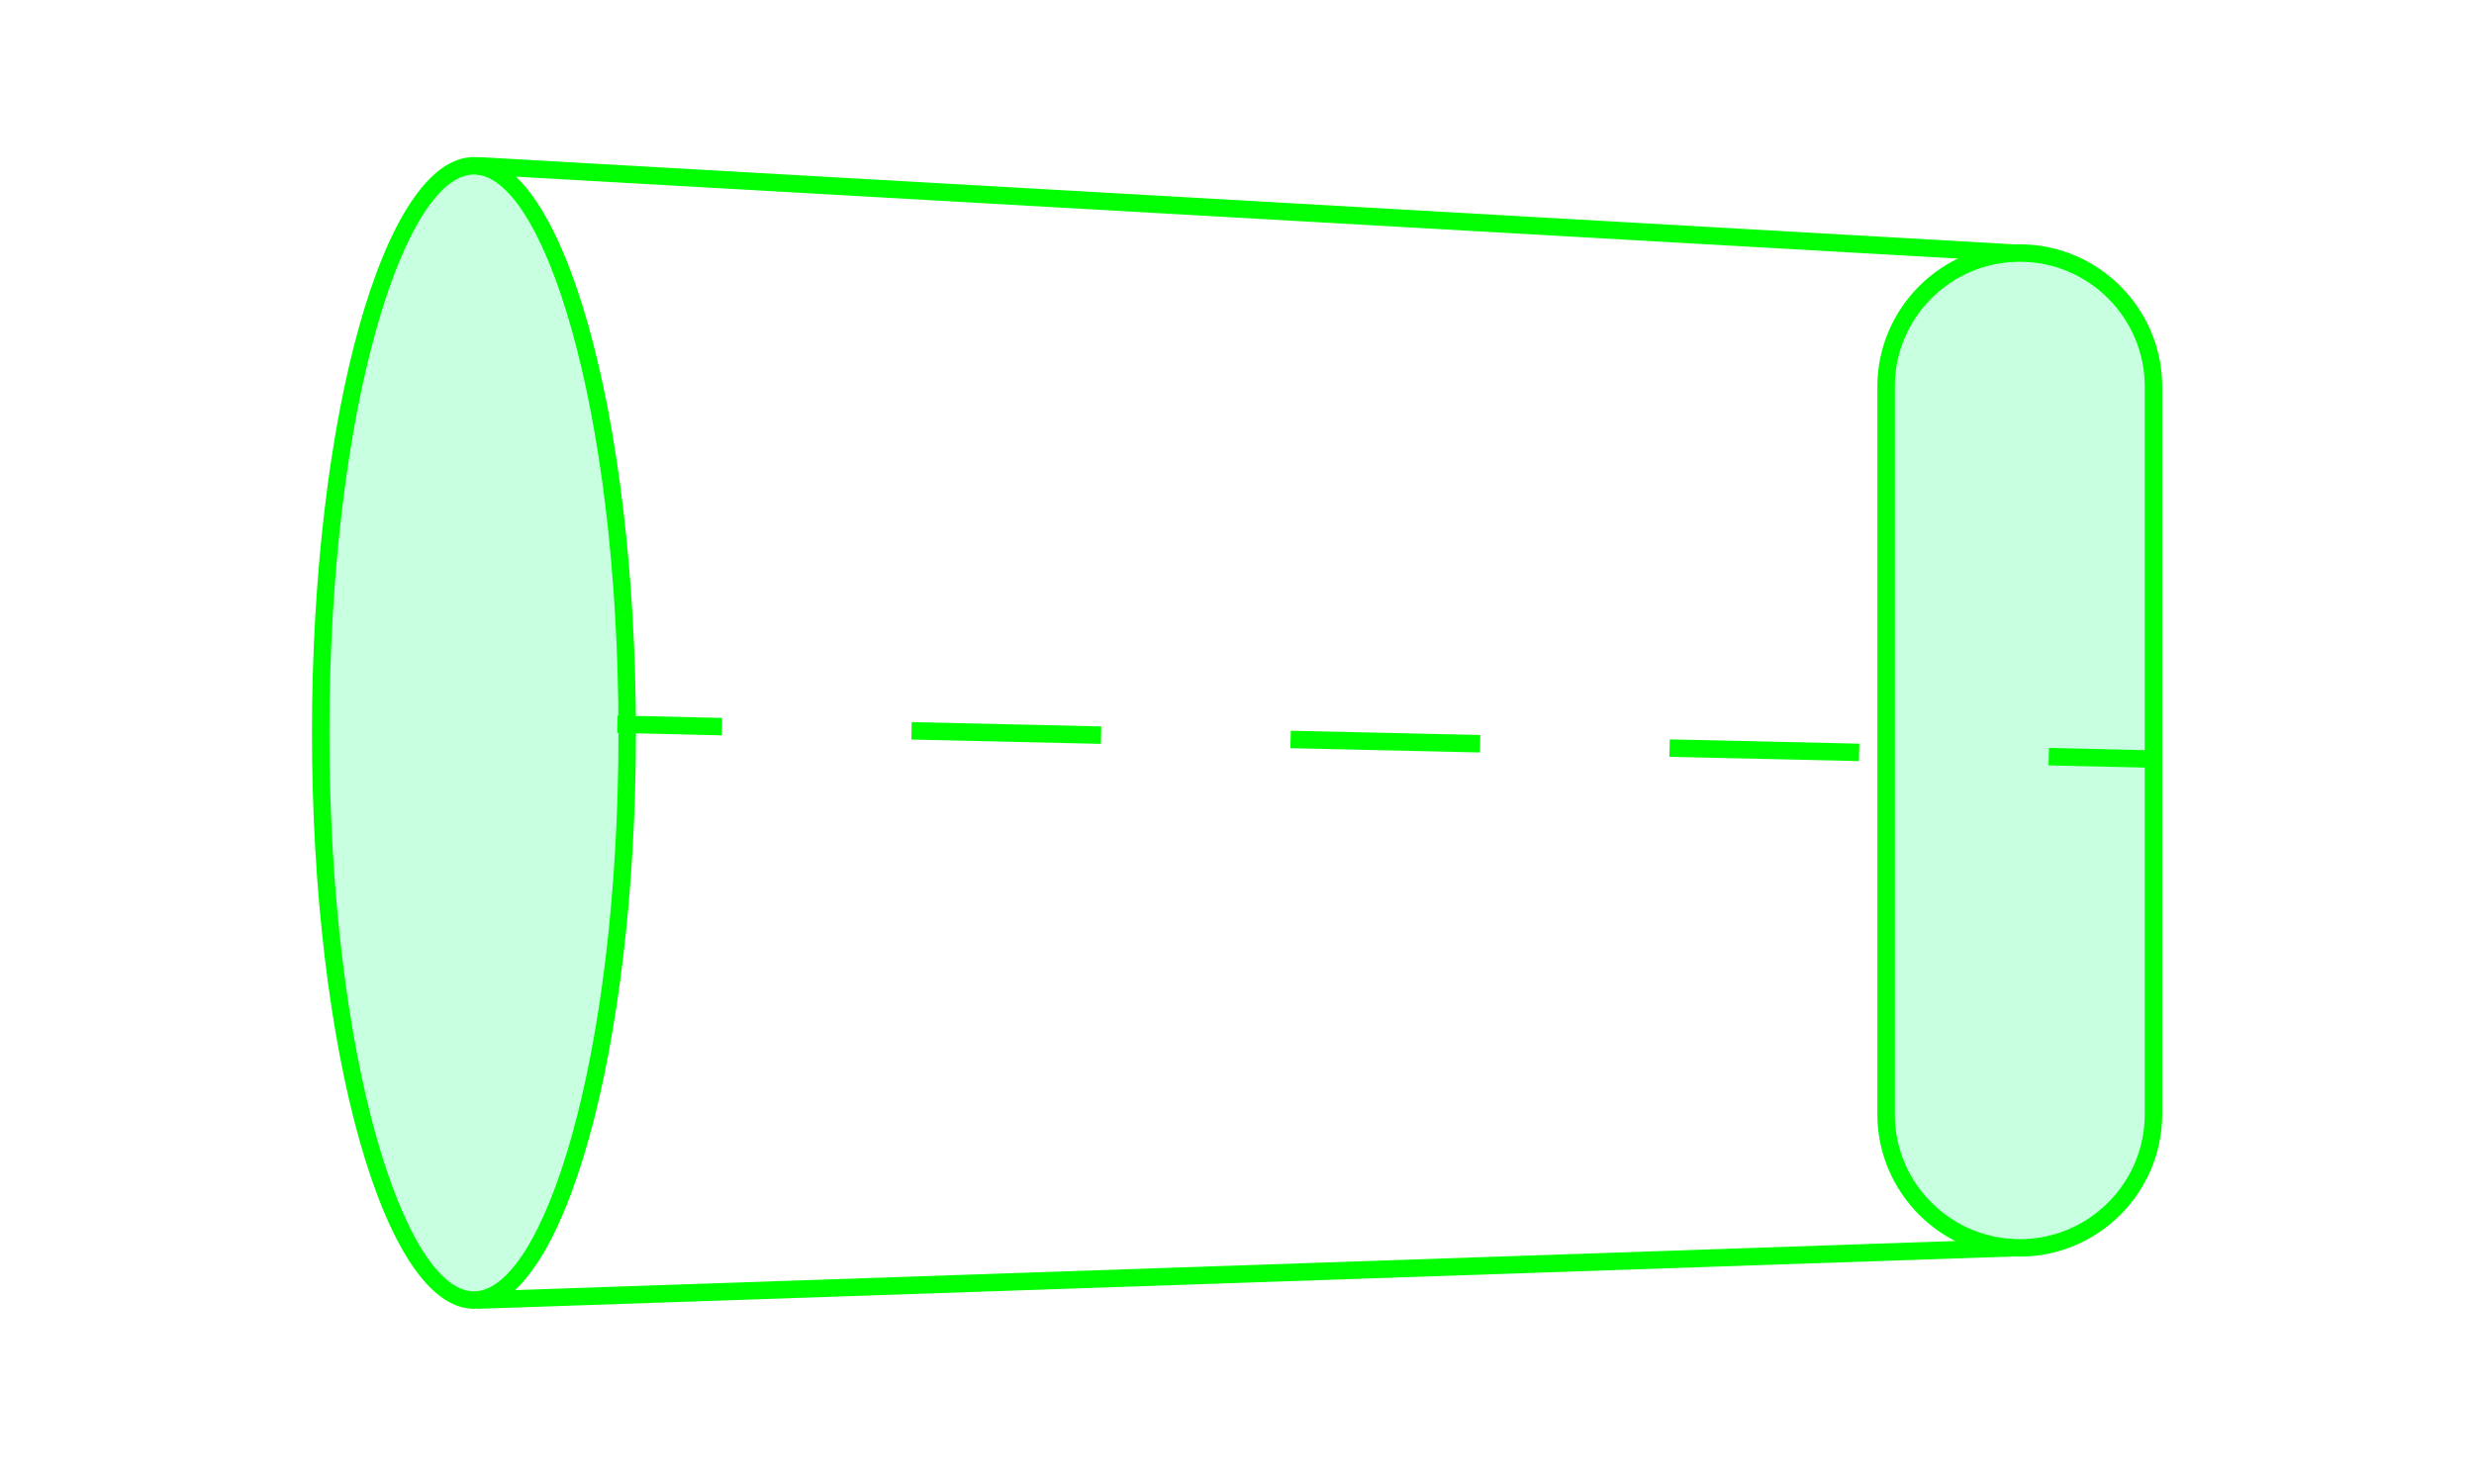
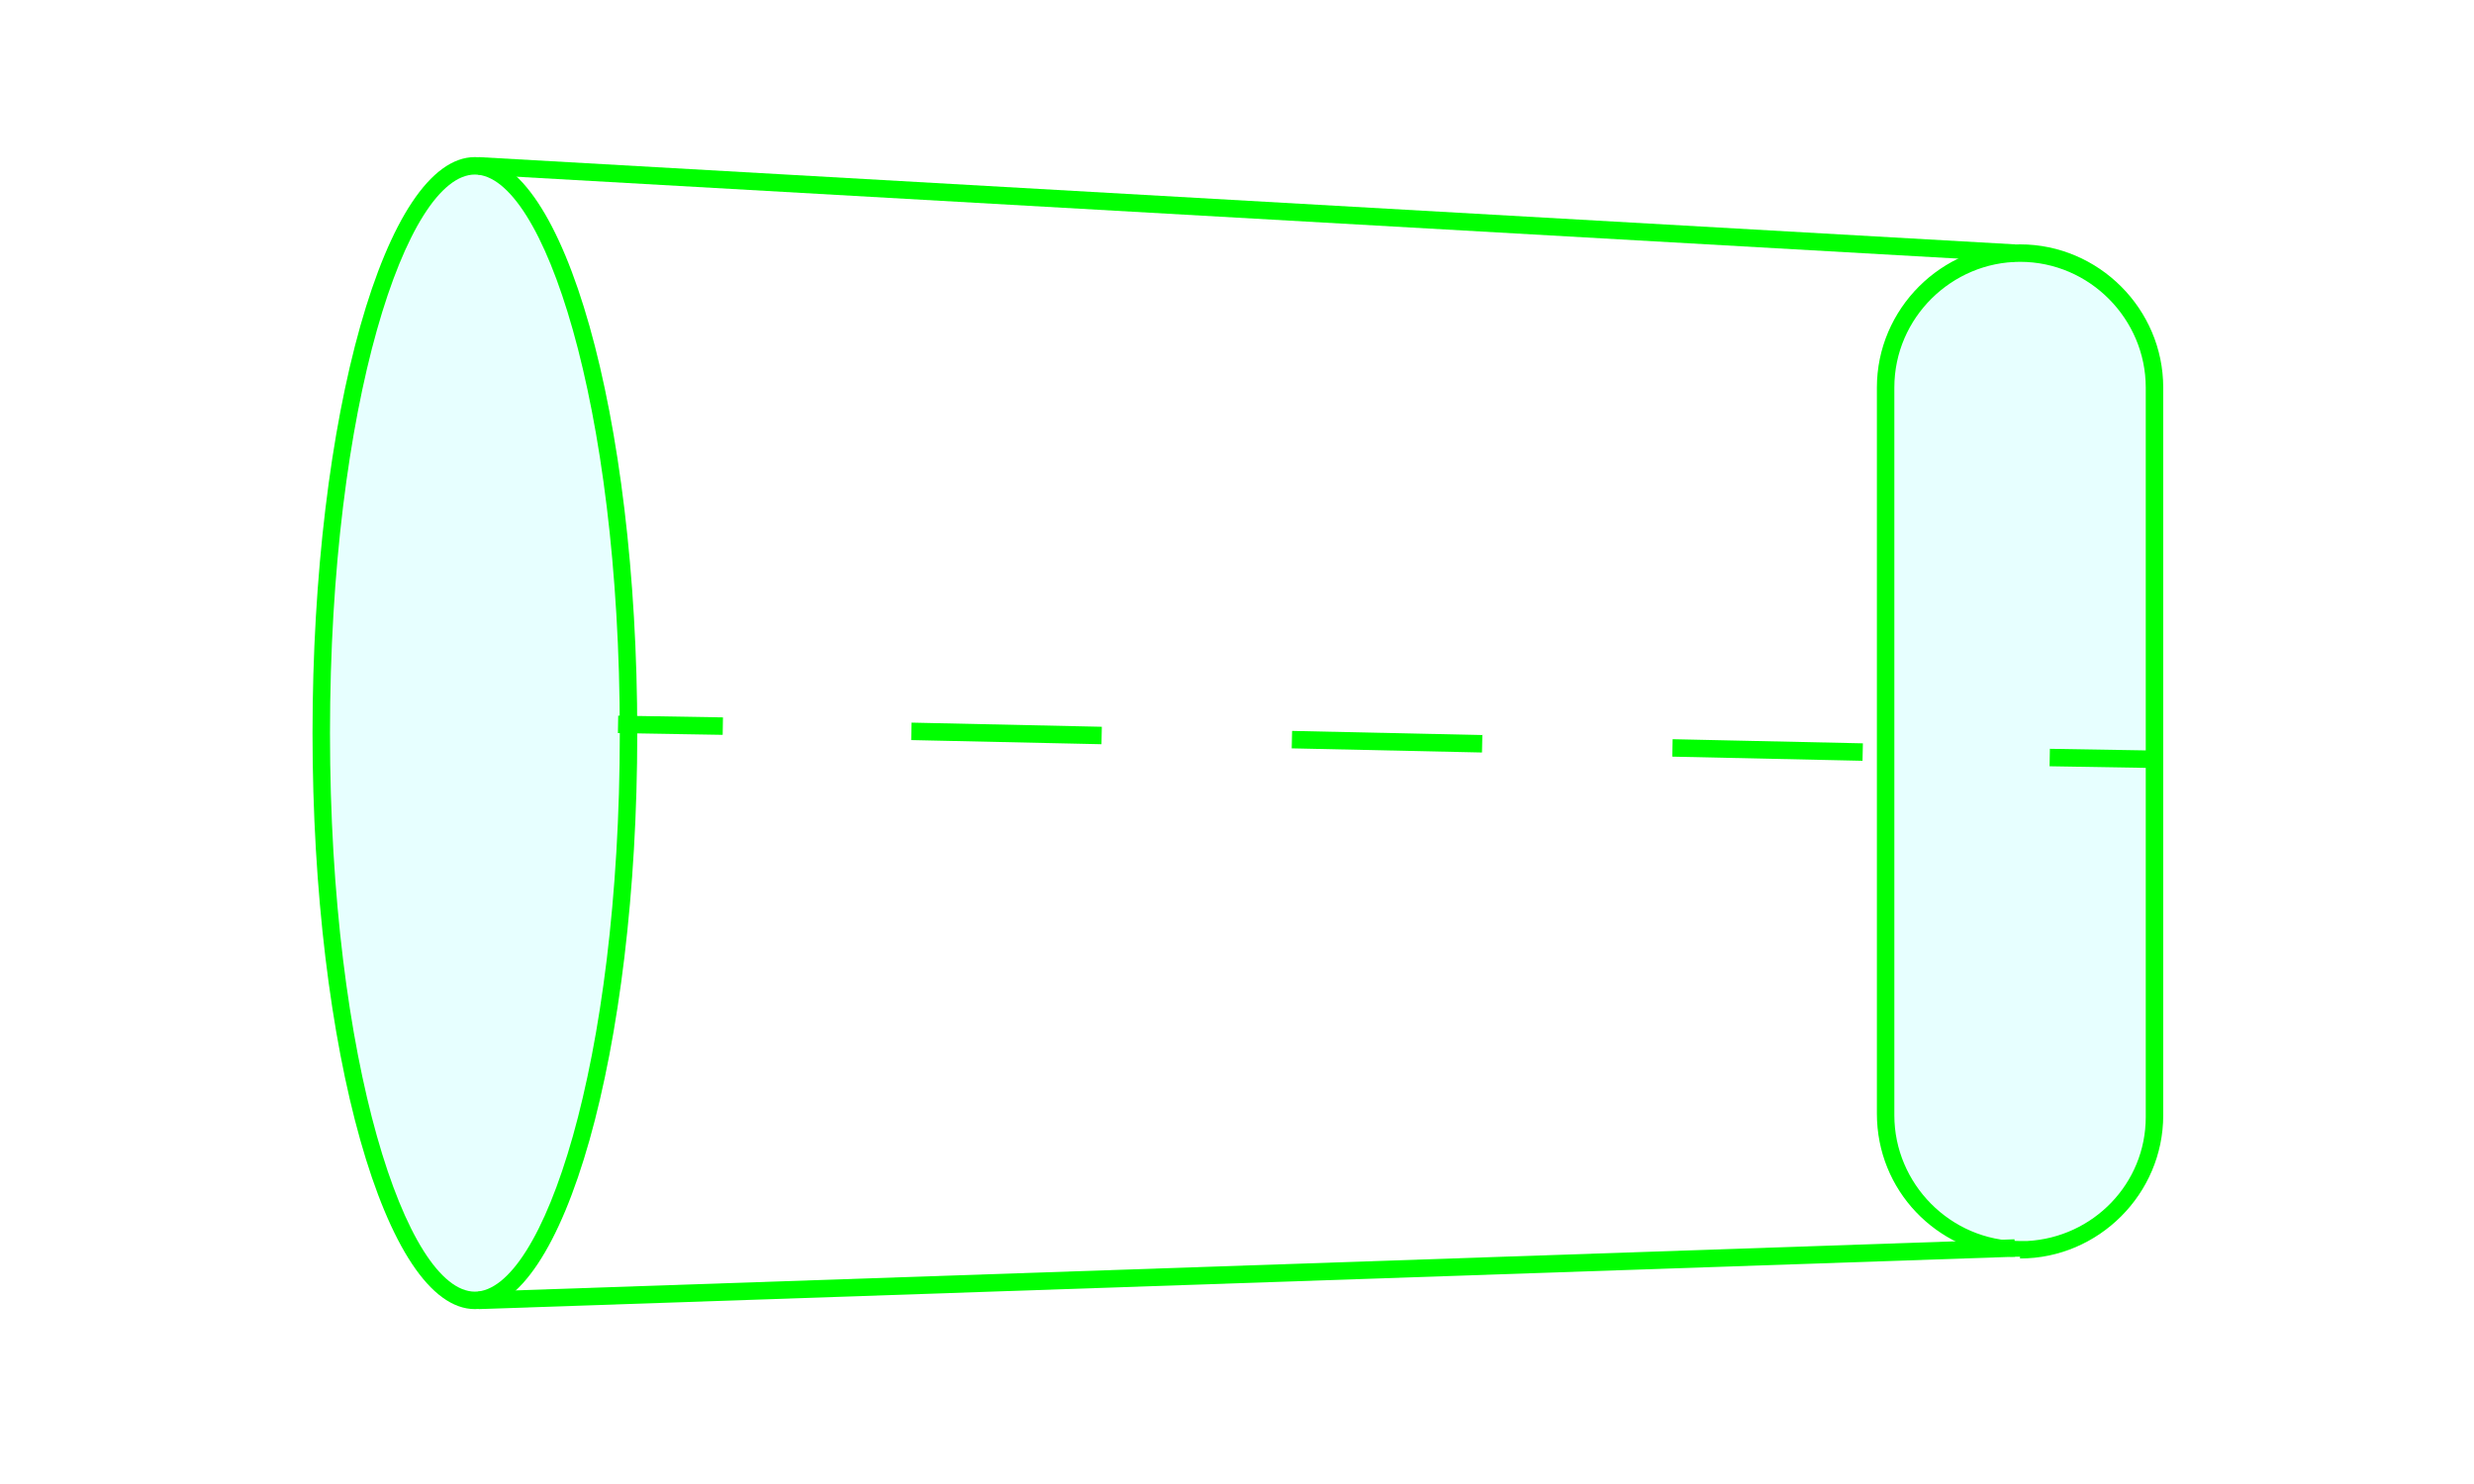
- <svg xmlns="http://www.w3.org/2000/svg" id="Layer_1" data-name="Layer 1" width="5cm" height="3cm" viewBox="0 0 141.73 85.04">
+ <svg xmlns="http://www.w3.org/2000/svg" id="Layer_1" version="1.1" viewBox="0 0 141.7 85">
  <defs>
    <style>
-       .cls-1 {
-         stroke-dasharray: 10.86 10.86;
-       }
- 
-       .cls-1, .cls-2 {
+       .st0, .st1 {
        fill: none;
        stroke: lime;
        stroke-miterlimit: 10;
+         stroke-width: 1px;
      }

-       .cls-3 {
-         fill: #c7ffe0;
+       .st2 {
+         fill: #8ff;
+         opacity: .2;
      }

-       .cls-4 {
+       .st1 {
+         stroke-dasharray: 10.9 10.9;
+       }
+ 
+       .st3 {
        fill: lime;
      }
    </style>
  </defs>
+   <path class="st2" d="M27.2,74.5c-4.2,0-8.8-13.1-8.8-32.5S22.9,9.5,27.2,9.5s8.8,13.1,8.8,32.5-4.5,32.5-8.8,32.5Z" />
+   <path class="st3" d="M27.2,10c3.9,0,8.3,13.1,8.3,32s-4.4,32-8.3,32-8.3-13.1-8.3-32,4.4-32,8.3-32M27.2,9c-5.1,0-9.3,14.8-9.3,33s4.2,33,9.3,33,9.3-14.8,9.3-33-4.2-33-9.3-33h0Z" />
+   <path class="st2" d="M115.7,71.5c-4.2,0-7.7-3.4-7.7-7.7V22.2c0-4.2,3.4-7.7,7.7-7.7s7.7,3.4,7.7,7.7v41.7c0,4.2-3.4,7.7-7.7,7.7h0Z" />
+   <path class="st3" d="M115.7,72h-.5c-4.3-.3-7.7-3.8-7.7-8.2V22.2c0-4.5,3.7-8.2,8.2-8.2s8.2,3.7,8.2,8.2v41.7c0,4.5-3.7,8.2-8.2,8.2ZM115.7,15c-3.9,0-7.2,3.2-7.2,7.2v41.7c0,3.9,3.2,7.2,7.2,7.2h.4c3.8-.2,6.8-3.3,6.8-7.1V22.2c0-3.9-3.2-7.2-7.2-7.2Z" />
+   <line class="st0" x1="27.4" y1="9.5" x2="115.4" y2="14.5" />
+   <line class="st0" x1="27.4" y1="74.5" x2="115.4" y2="71.5" />
  <g>
-     <path class="cls-3" d="M27.15,74.5c-4.24,0-8.78-13.06-8.78-32.5S22.91,9.5,27.15,9.5s8.78,13.06,8.78,32.5-4.54,32.5-8.78,32.5Z" />
-     <path class="cls-4" d="M27.15,10c3.92,0,8.28,13.14,8.28,32s-4.36,32-8.28,32-8.28-13.14-8.28-32S23.23,10,27.15,10M27.15,9c-5.13,0-9.28,14.77-9.28,33s4.16,33,9.28,33,9.28-14.77,9.28-33-4.16-33-9.28-33h0Z" />
-   </g>
-   <g>
-     <path class="cls-3" d="M115.71,71.5c-4.22,0-7.66-3.43-7.66-7.66V22.16c0-4.22,3.43-7.66,7.66-7.66s7.66,3.43,7.66,7.66v41.69c0,4.22-3.43,7.66-7.66,7.66Z" />
-     <path class="cls-4" d="M115.71,15c3.95,0,7.16,3.21,7.16,7.16v41.69c0,3.95-3.21,7.16-7.16,7.16s-7.16-3.21-7.16-7.16V22.16c0-3.95,3.21-7.16,7.16-7.16M115.71,14h0c-4.49,0-8.16,3.67-8.16,8.16v41.69c0,4.49,3.67,8.16,8.16,8.16h0c4.49,0,8.16-3.67,8.16-8.16V22.16c0-4.49-3.67-8.16-8.16-8.16h0Z" />
-   </g>
-   <line class="cls-2" x1="27.37" y1="9.5" x2="115.37" y2="14.5" />
-   <line class="cls-2" x1="27.37" y1="74.5" x2="115.37" y2="71.5" />
-   <g>
-     <line class="cls-2" x1="35.37" y1="41.5" x2="41.36" y2="41.64" />
-     <line class="cls-1" x1="52.22" y1="41.88" x2="111.94" y2="43.24" />
-     <line class="cls-2" x1="117.37" y1="43.36" x2="123.37" y2="43.5" />
+     <line class="st0" x1="35.4" y1="41.5" x2="41.4" y2="41.6" />
+     <line class="st1" x1="52.2" y1="41.9" x2="111.9" y2="43.2" />
+     <line class="st0" x1="117.4" y1="43.4" x2="123.4" y2="43.5" />
  </g>
</svg>
